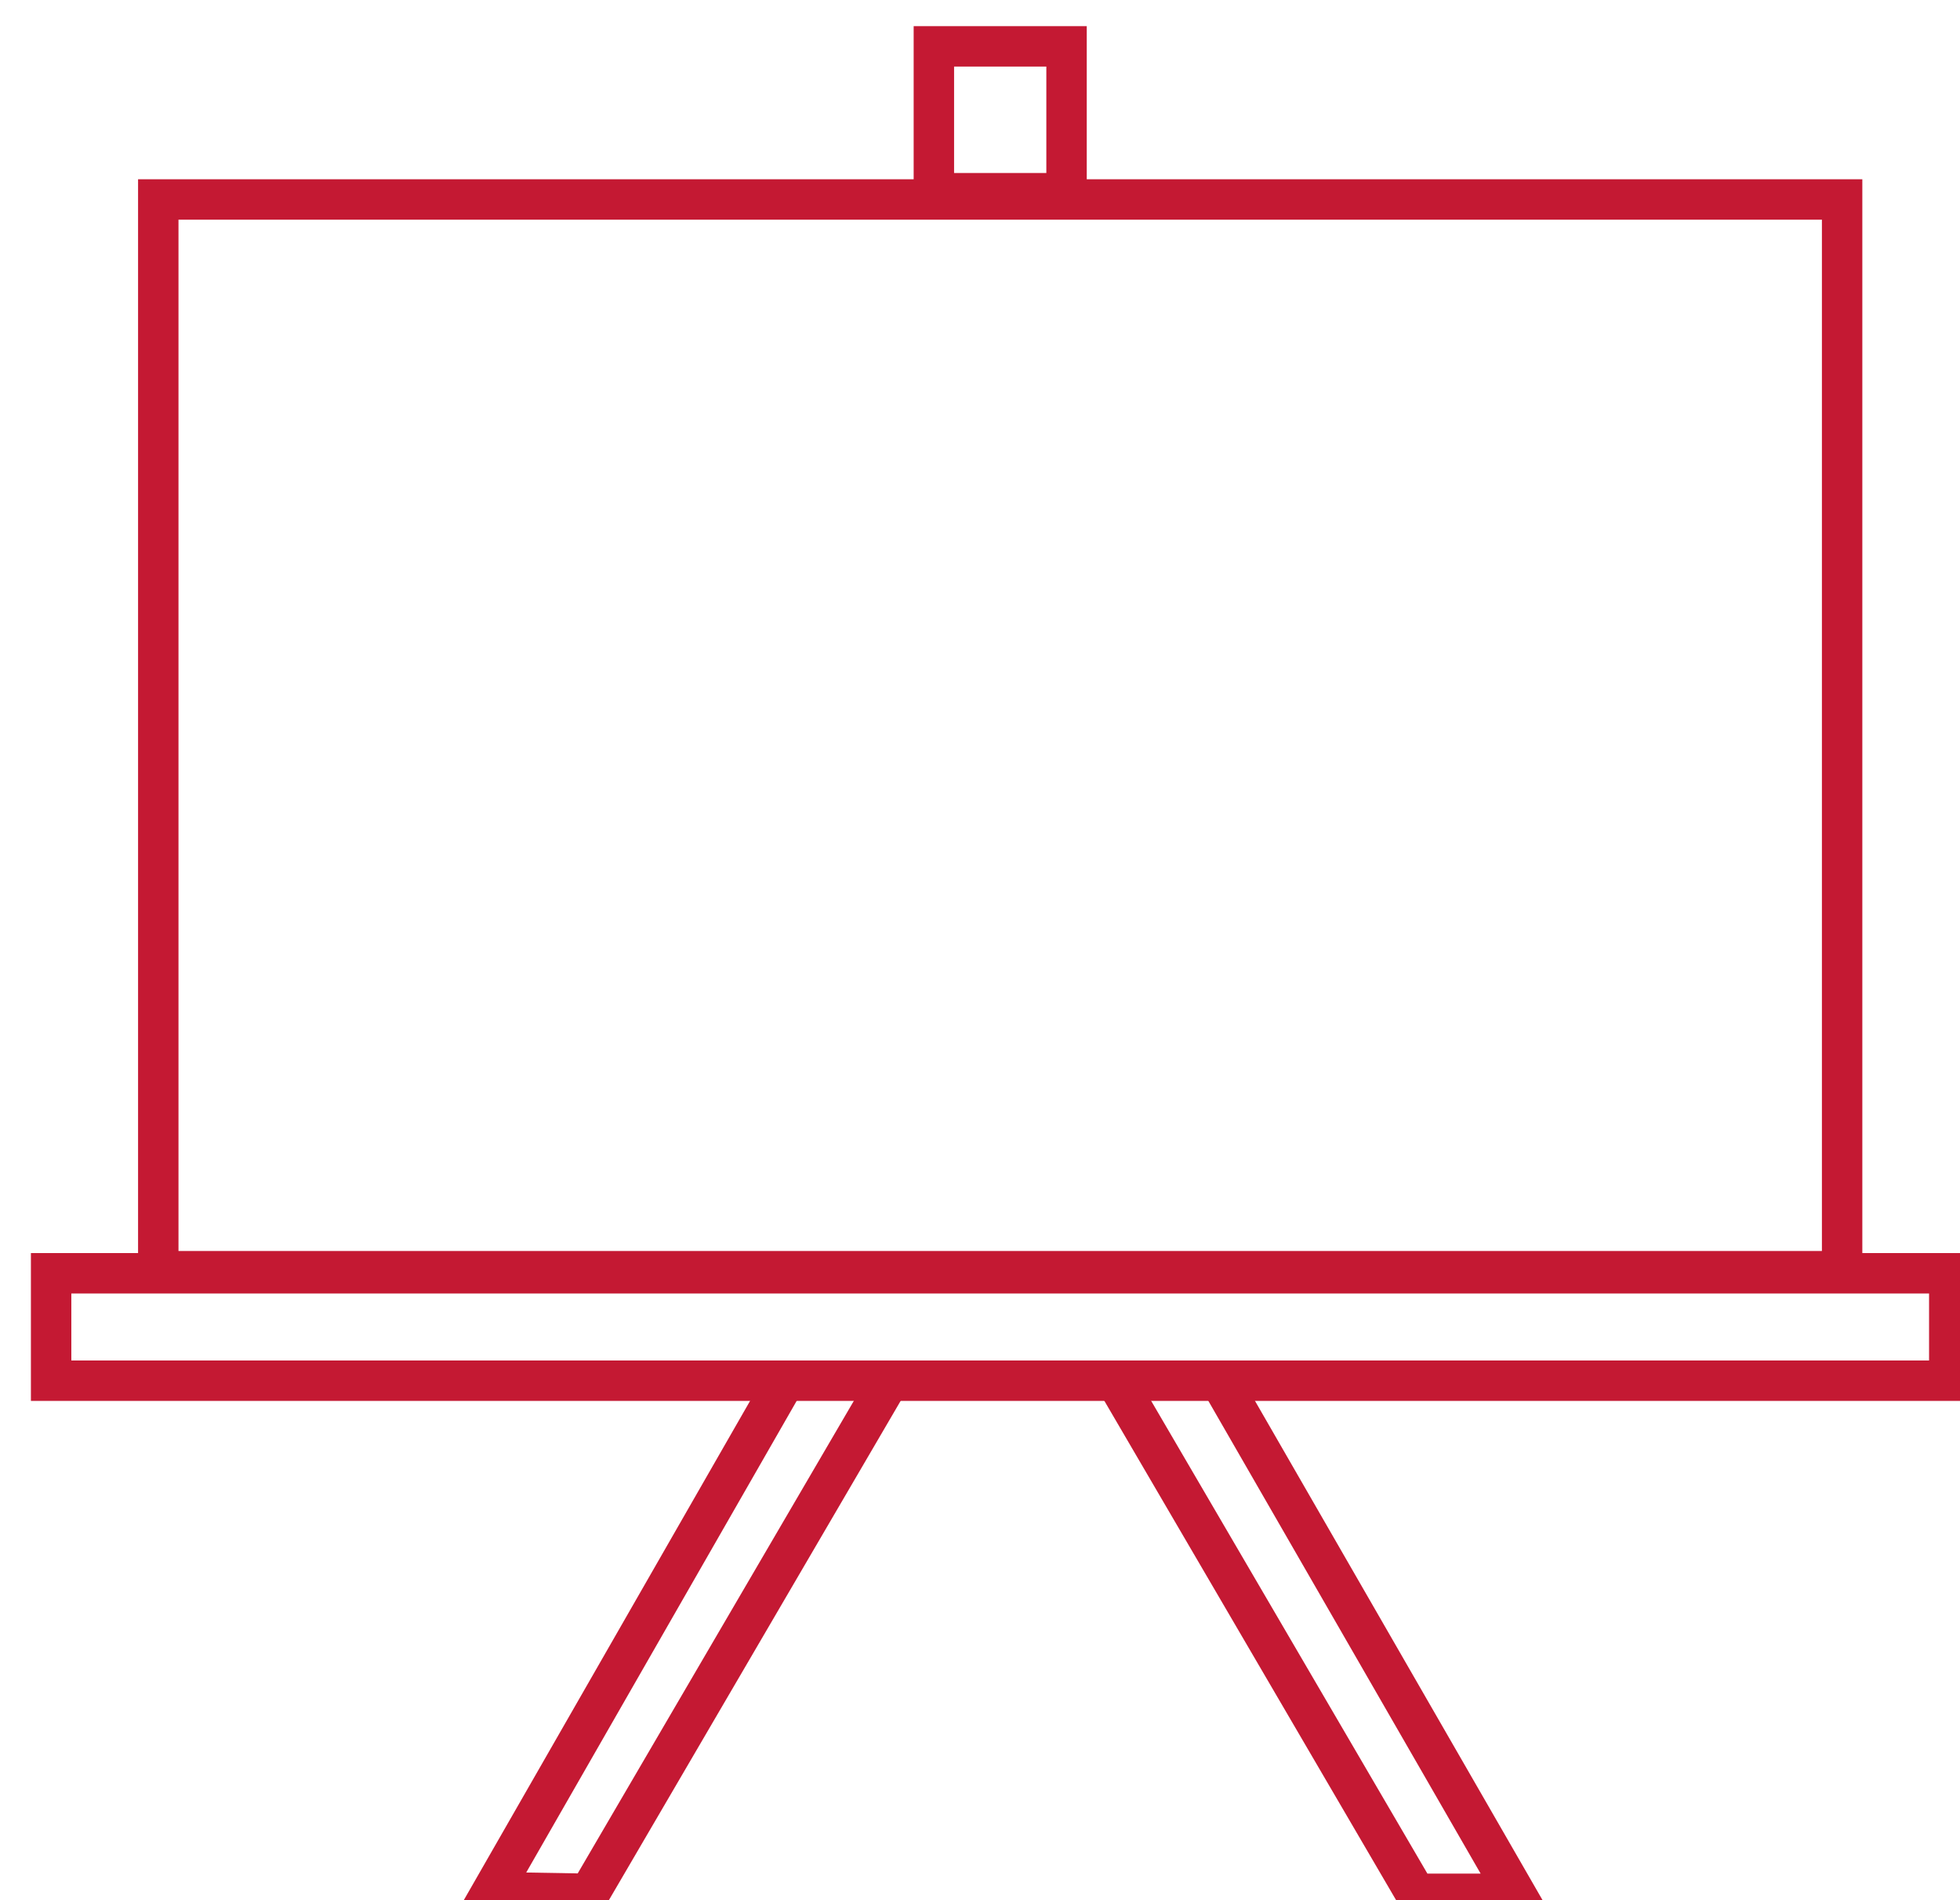
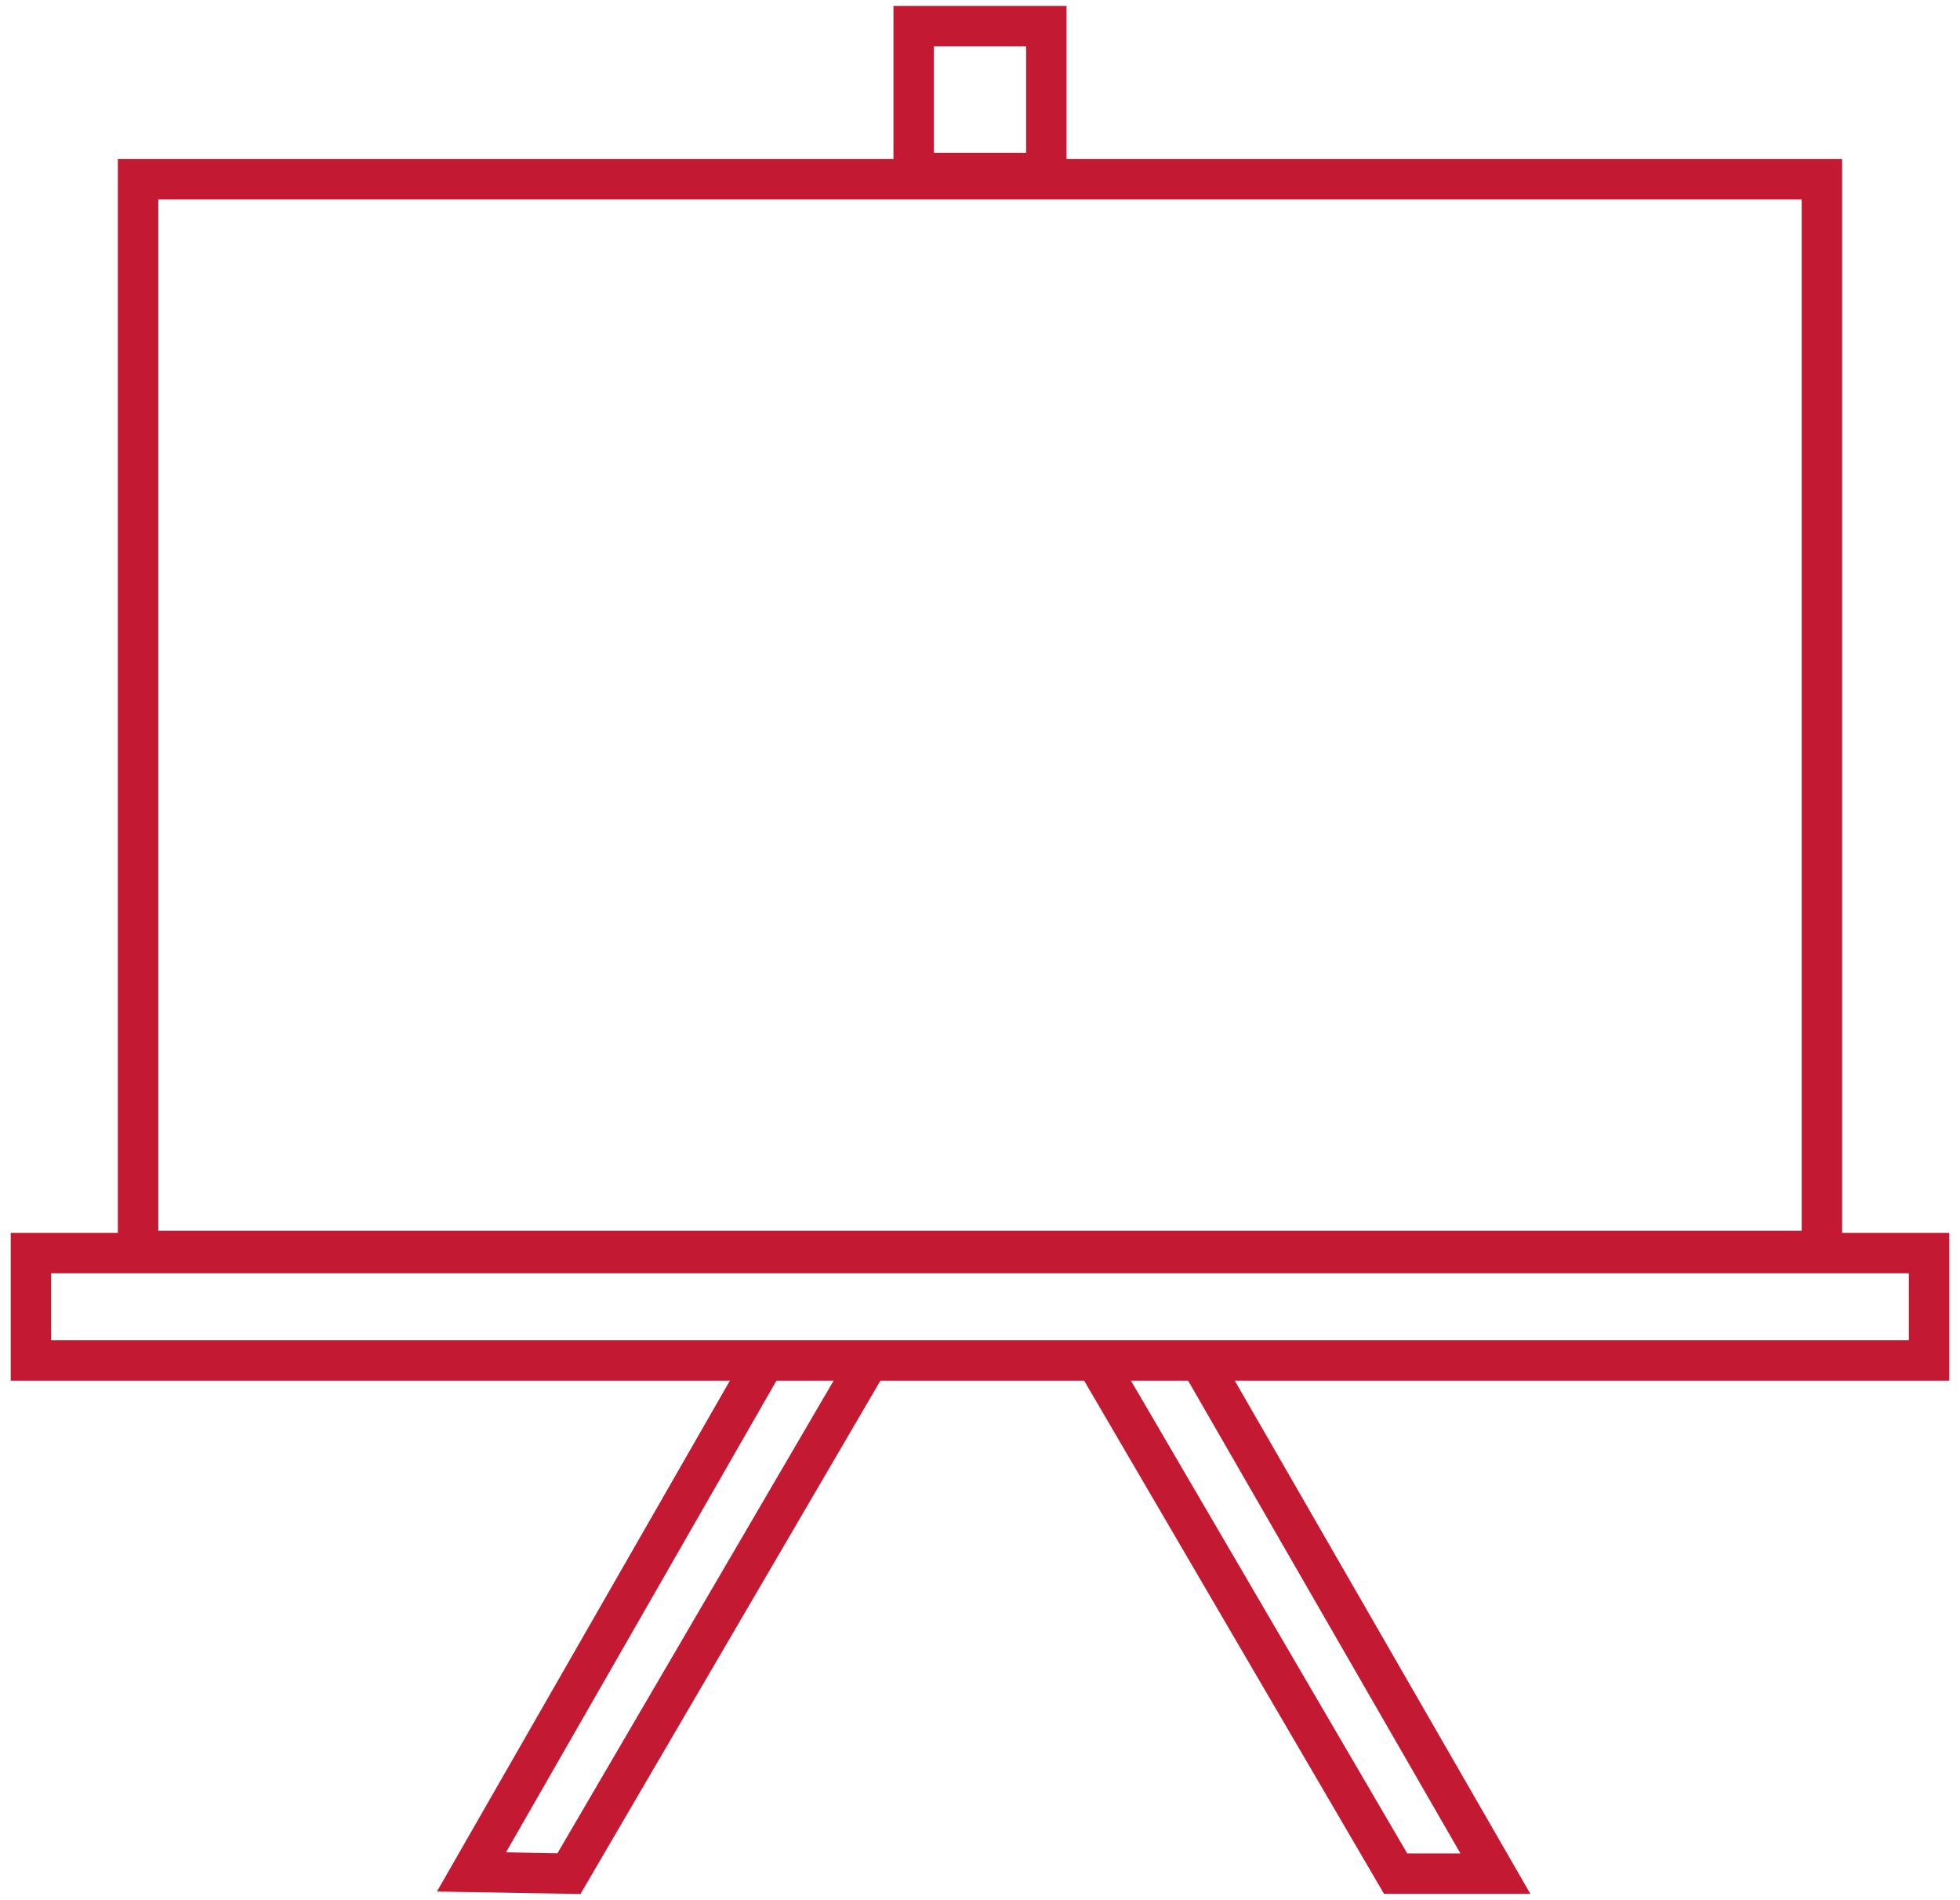
<svg xmlns="http://www.w3.org/2000/svg" id="Ebene_1" viewBox="0 0 97 94">
-   <g id="Gruppe_570" transform="translate(1 1)">
-     <rect id="Rechteck_585" x="6.833" y="8.87" width="83.333" height="53.03" fill="none" stroke="#c41933" stroke-miterlimit="10" stroke-width="2" />
-     <rect id="Rechteck_586" x="1.53" y="62.002" width="93.939" height="5.315" fill="none" stroke="#c41933" stroke-miterlimit="10" stroke-width="2" />
-     <rect id="Rechteck_587" x="45.217" y="1.294" width="6.566" height="7.266" fill="none" stroke="#c41933" stroke-miterlimit="10" stroke-width="2" />
-     <path id="Pfad_97" d="M42.967,67.37l-14.808,25.336-4.826-.083,14.52-25.316" fill="none" stroke="#c41933" stroke-miterlimit="10" stroke-width="2" />
-     <path id="Pfad_98" d="M54.26,67.37l14.808,25.336h4.938l-14.633-25.4" fill="none" stroke="#c41933" stroke-miterlimit="10" stroke-width="2" />
-   </g>
+   <rect id="Rechteck_585" x="6.833" y="8.87" width="83.333" height="53.03" fill="none" stroke="#c41933" stroke-miterlimit="10" stroke-width="2" />
+   <rect id="Rechteck_586" x="1.53" y="62.002" width="93.939" height="5.315" fill="none" stroke="#c41933" stroke-miterlimit="10" stroke-width="2" />
+   <rect id="Rechteck_587" x="45.217" y="1.294" width="6.566" height="7.266" fill="none" stroke="#c41933" stroke-miterlimit="10" stroke-width="2" />
+   <path id="Pfad_97" d="M42.967,67.37l-14.808,25.336-4.826-.083,14.52-25.316" fill="none" stroke="#c41933" stroke-miterlimit="10" stroke-width="2" />
+   <path id="Pfad_98" d="M54.26,67.37l14.808,25.336h4.938l-14.633-25.4" fill="none" stroke="#c41933" stroke-miterlimit="10" stroke-width="2" />
</svg>
